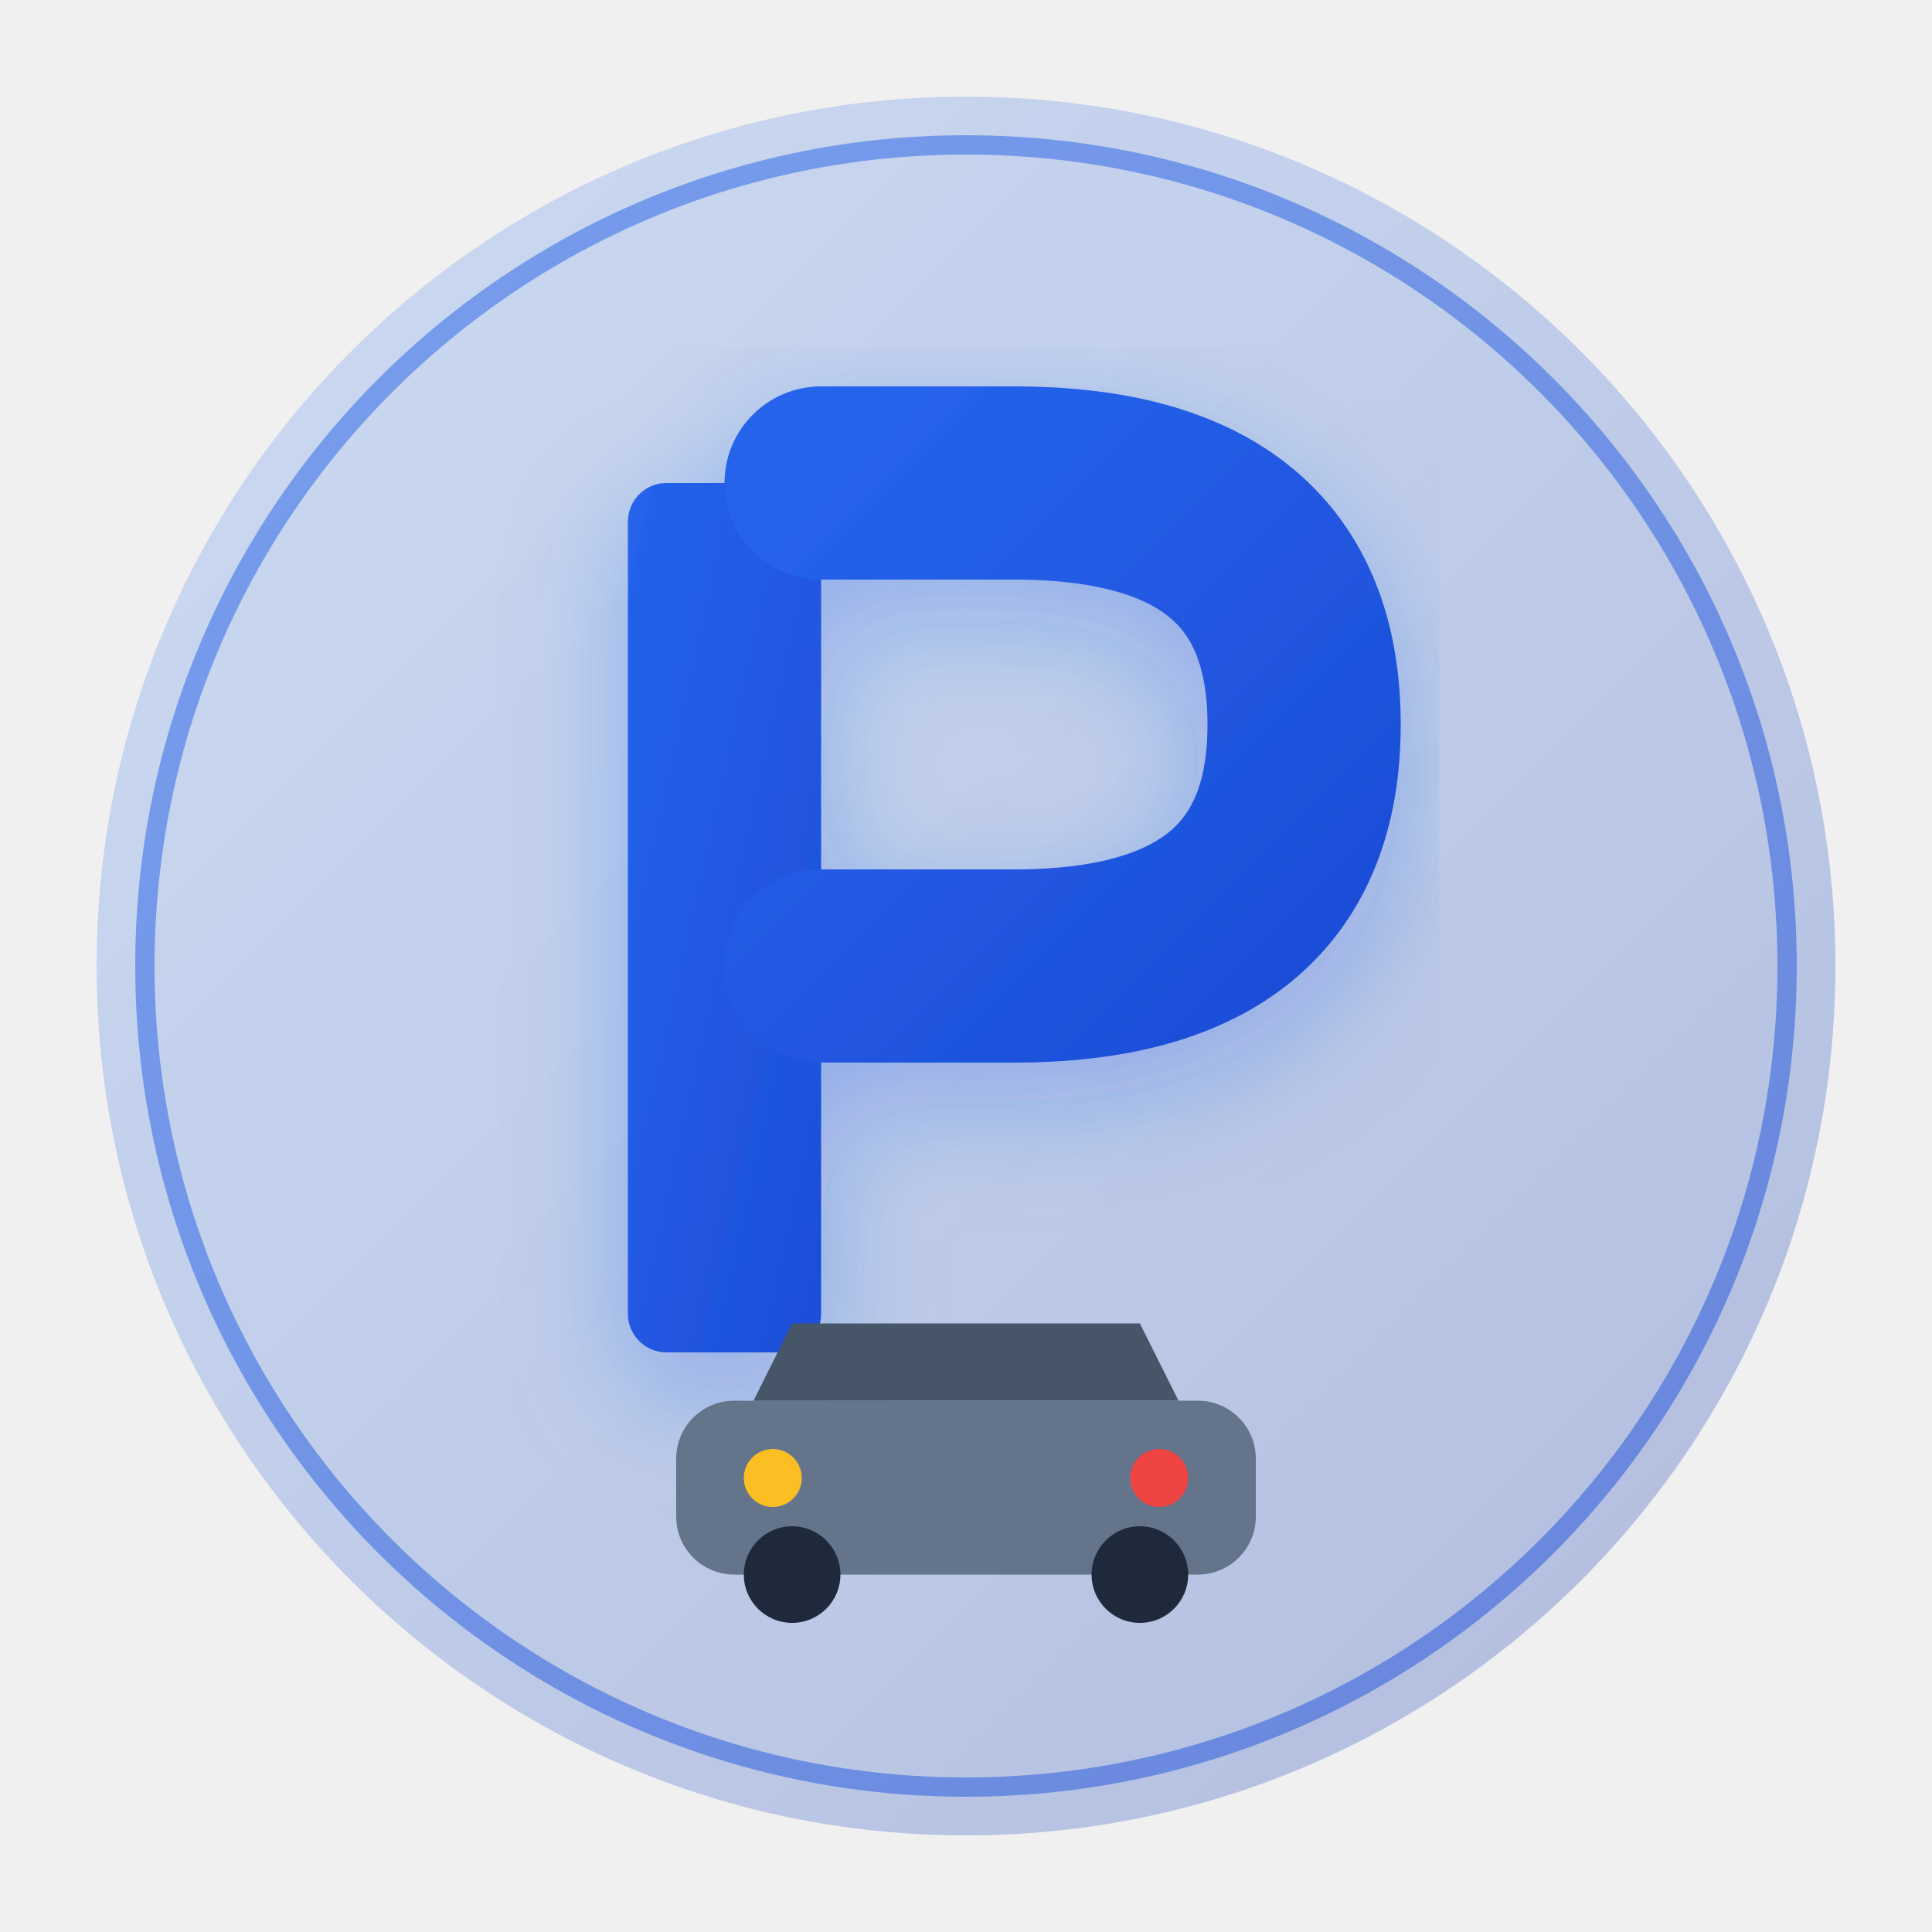
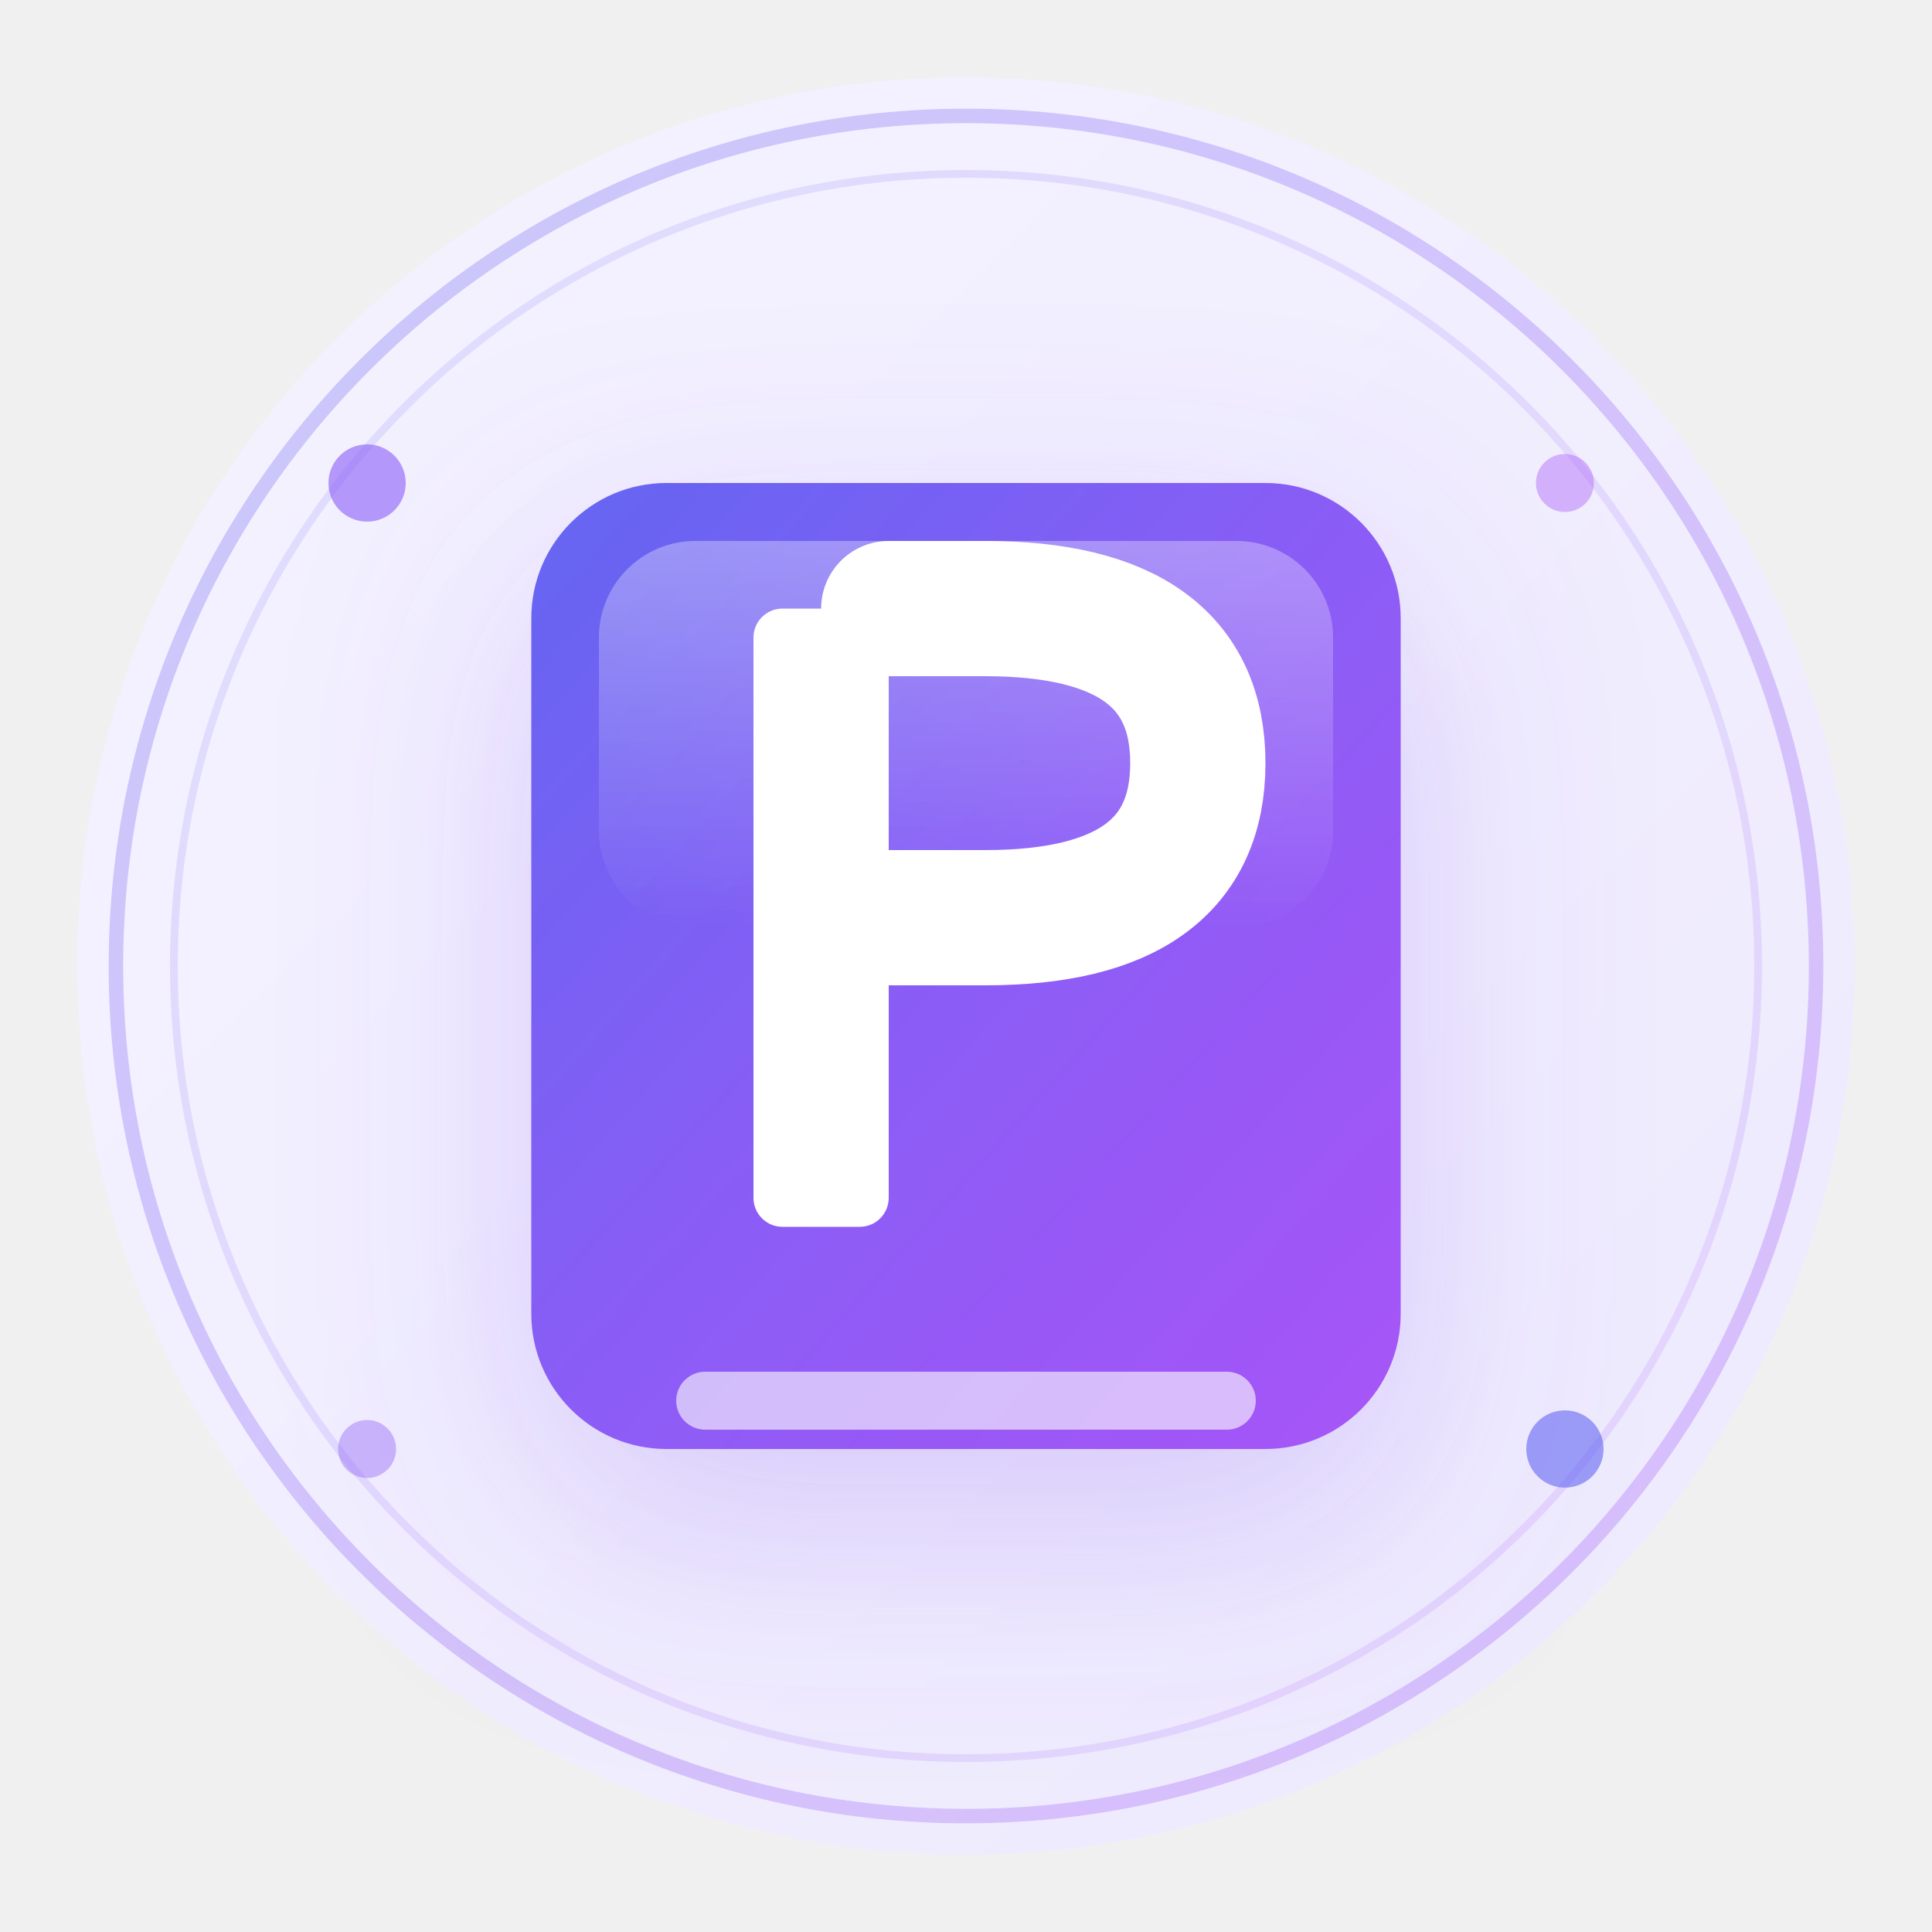
<svg xmlns="http://www.w3.org/2000/svg" viewBox="0 0 200 200" width="200" height="200">
  <defs>
-     <linearGradient id="mainGradient" x1="0%" y1="0%" x2="100%" y2="100%">
-       <stop offset="0%" style="stop-color:#2563eb;stop-opacity:1" />
-       <stop offset="100%" style="stop-color:#1d4ed8;stop-opacity:1" />
+     <linearGradient id="mainGrad" x1="0%" y1="0%" x2="100%" y2="100%">
+       <stop offset="0%" style="stop-color:#6366f1;stop-opacity:1" />
+       <stop offset="50%" style="stop-color:#8b5cf6;stop-opacity:1" />
+       <stop offset="100%" style="stop-color:#a855f7;stop-opacity:1" />
    </linearGradient>
-     <linearGradient id="bgGradient" x1="0%" y1="0%" x2="100%" y2="100%">
-       <stop offset="0%" style="stop-color:#3b82f6;stop-opacity:0.2" />
-       <stop offset="100%" style="stop-color:#1e40af;stop-opacity:0.3" />
+     <linearGradient id="bgGrad" x1="0%" y1="0%" x2="100%" y2="100%">
+       <stop offset="0%" style="stop-color:#f5f3ff;stop-opacity:1" />
+       <stop offset="100%" style="stop-color:#ede9fe;stop-opacity:1" />
    </linearGradient>
-     <filter id="shadow" x="-20%" y="-20%" width="140%" height="140%">
-       <feDropShadow dx="0" dy="4" stdDeviation="6" flood-color="#2563eb" flood-opacity="0.3" />
+     <linearGradient id="glowGrad" x1="0%" y1="0%" x2="0%" y2="100%">
+       <stop offset="0%" style="stop-color:#ffffff;stop-opacity:0.8" />
+       <stop offset="100%" style="stop-color:#ffffff;stop-opacity:0" />
+     </linearGradient>
+     <filter id="dropShadow" x="-50%" y="-50%" width="200%" height="200%">
+       <feDropShadow dx="0" dy="8" stdDeviation="12" flood-color="#8b5cf6" flood-opacity="0.25" />
+     </filter>
+     <filter id="innerGlow" x="-50%" y="-50%" width="200%" height="200%">
+       <feGaussianBlur in="SourceAlpha" stdDeviation="3" />
+       <feOffset dx="0" dy="2" />
+       <feComposite in2="SourceAlpha" operator="arithmetic" k2="-1" k3="1" />
+       <feColorMatrix type="matrix" values="0 0 0 0 1  0 0 0 0 1  0 0 0 0 1  0 0 0 0.5 0" />
    </filter>
  </defs>
-   <circle cx="100" cy="100" r="90" fill="url(#bgGradient)" />
-   <circle cx="100" cy="100" r="85" fill="none" stroke="url(#mainGradient)" stroke-width="2" opacity="0.5" />
-   <g transform="translate(100, 95)" filter="url(#shadow)">
-     <rect x="-35" y="-45" width="20" height="90" rx="4" fill="url(#mainGradient)" />
-     <path d="M -15 -45              L 5 -45              Q 35 -45, 35 -20              Q 35 5, 5 5              L -15 5" fill="none" stroke="url(#mainGradient)" stroke-width="20" stroke-linecap="round" />
+   <circle cx="100" cy="100" r="92" fill="url(#bgGrad)" />
+   <circle cx="100" cy="100" r="88" fill="none" stroke="url(#mainGrad)" stroke-width="1.5" opacity="0.3" />
+   <circle cx="100" cy="100" r="82" fill="none" stroke="url(#mainGrad)" stroke-width="0.8" opacity="0.15" />
+   <g transform="translate(100, 100)" filter="url(#dropShadow)">
+     <rect x="-45" y="-50" width="90" height="100" rx="14" fill="url(#mainGrad)" />
+     <rect x="-38" y="-44" width="76" height="40" rx="10" fill="url(#glowGrad)" opacity="0.4" />
+     <g transform="translate(0, -5)">
+       <rect x="-22" y="-32" width="14" height="64" rx="3" fill="white" />
+       <path d="M -8 -32                L 2 -32                Q 24 -32, 24 -16                Q 24 0, 2 0                L -8 0" fill="none" stroke="white" stroke-width="14" stroke-linecap="round" stroke-linejoin="round" />
+     </g>
+     <rect x="-30" y="42" width="60" height="6" rx="3" fill="white" opacity="0.6" />
  </g>
-   <g transform="translate(100, 155)">
-     <rect x="-30" y="-10" width="60" height="18" rx="6" fill="#64748b" />
-     <path d="M -22 -10 L -18 -18 L 18 -18 L 22 -10 Z" fill="#475569" />
-     <circle cx="-20" cy="-2" r="3" fill="#fbbf24" />
-     <circle cx="20" cy="-2" r="3" fill="#ef4444" />
-     <circle cx="-18" cy="8" r="5" fill="#1e293b" />
-     <circle cx="18" cy="8" r="5" fill="#1e293b" />
-   </g>
+   <circle cx="38" cy="50" r="4" fill="#8b5cf6" opacity="0.6" />
+   <circle cx="162" cy="150" r="4" fill="#6366f1" opacity="0.6" />
+   <circle cx="162" cy="50" r="3" fill="#a855f7" opacity="0.4" />
+   <circle cx="38" cy="150" r="3" fill="#8b5cf6" opacity="0.4" />
</svg>
